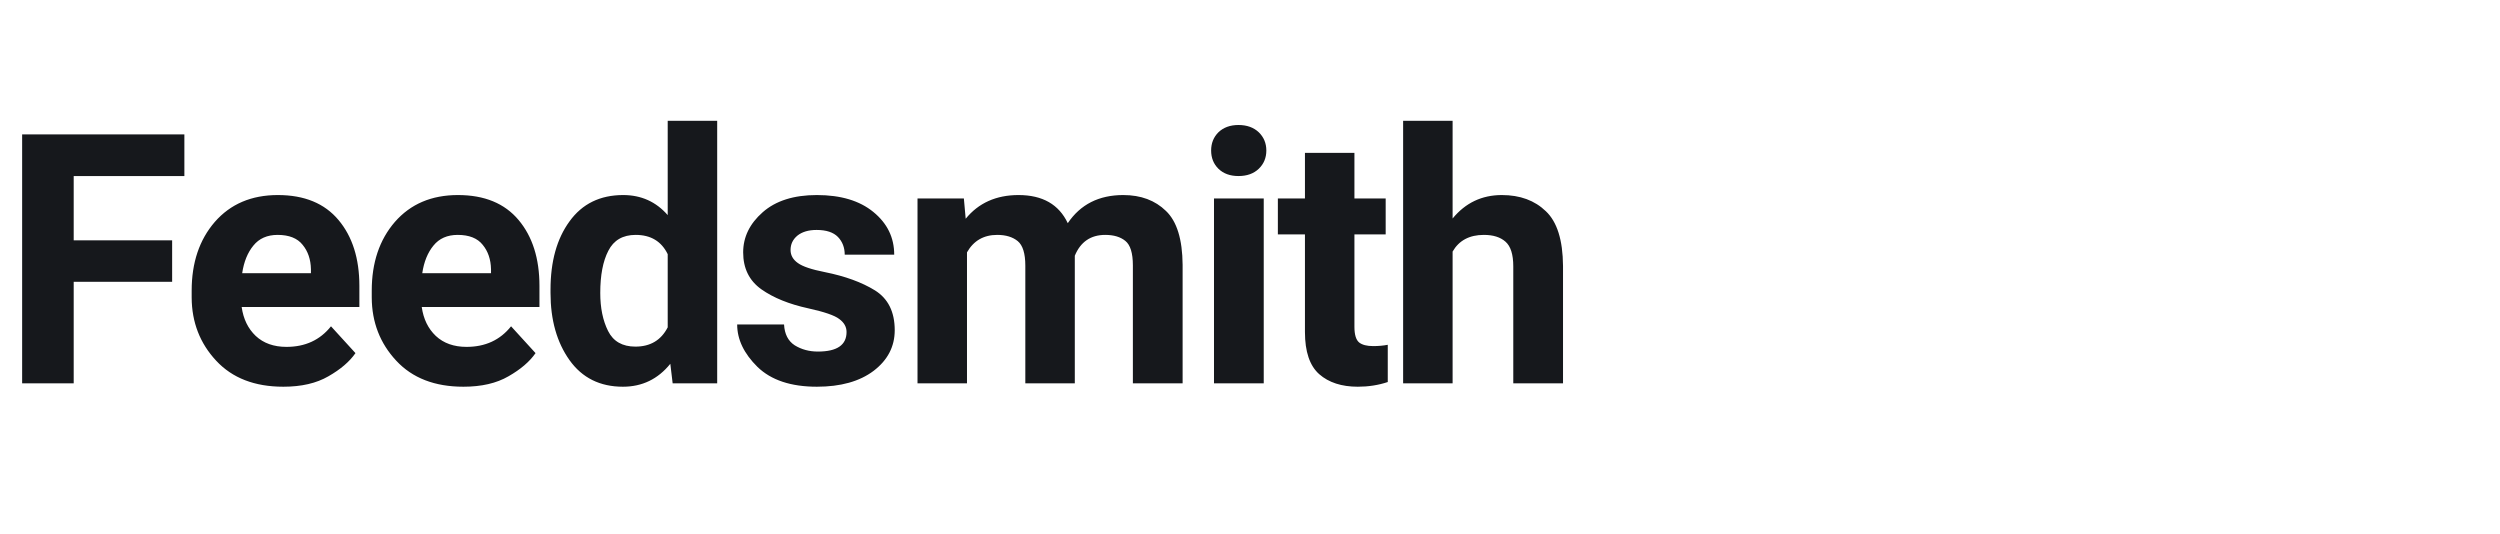
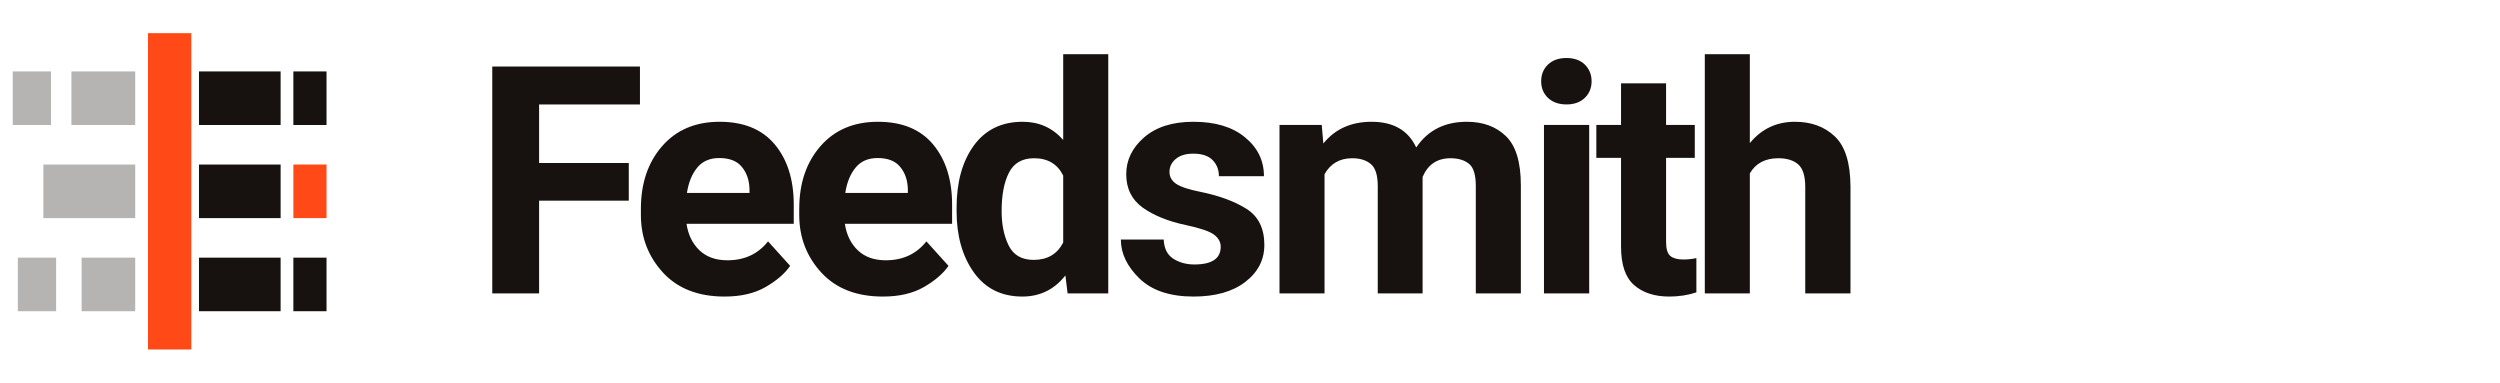
- <svg xmlns="http://www.w3.org/2000/svg" width="150" height="32" viewBox="0 0 150 32" role="img" aria-label="Feedsmith">
-   <text x="0" y="23" font-family="Archivo, ui-sans-serif, system-ui, -apple-system, Segoe UI, Roboto, Helvetica, Arial, sans-serif" font-size="21" font-weight="700" letter-spacing="-0.55" fill="#16181C">Feedsmith</text>
+ <svg xmlns="http://www.w3.org/2000/svg" width="196" height="30" viewBox="0 0 196 30" role="img" aria-label="Feedsmith">
+   <g transform="translate(0,2)">
+     <g fill="#17120F" opacity=".32">
+       <rect x="5.6" y="3.6" width="5" height="4.2" />
+       <rect x="1" y="3.6" width="3" height="4.2" />
+       <rect x="3.4" y="10.9" width="7.2" height="4.2" />
+       <rect x="6.4" y="18.2" width="4.2" height="4.2" />
+       <rect x="1.4" y="18.2" width="3" height="4.2" />
+     </g>
+     <rect x="11.6" y="0.6" width="3.4" height="24.8" fill="#FF4A17" />
+     <g fill="#17120F">
+       <rect x="15.6" y="3.6" width="6.4" height="4.2" />
+       <rect x="23" y="3.6" width="2.6" height="4.2" />
+       <rect x="15.6" y="10.9" width="6.4" height="4.2" />
+       <rect x="23" y="10.9" width="2.6" height="4.2" fill="#FF4A17" />
+       <rect x="15.6" y="18.2" width="6.4" height="4.2" />
+       <rect x="23" y="18.2" width="2.6" height="4.2" />
+     </g>
+   </g>
+   <text x="37" y="23" font-family="'Clash Display', Satoshi, ui-sans-serif, system-ui, -apple-system, 'Segoe UI', Roboto, Helvetica, Arial, sans-serif" font-size="25" font-weight="700" letter-spacing="-1.1" fill="#17120F">Feedsmith</text>
</svg>
